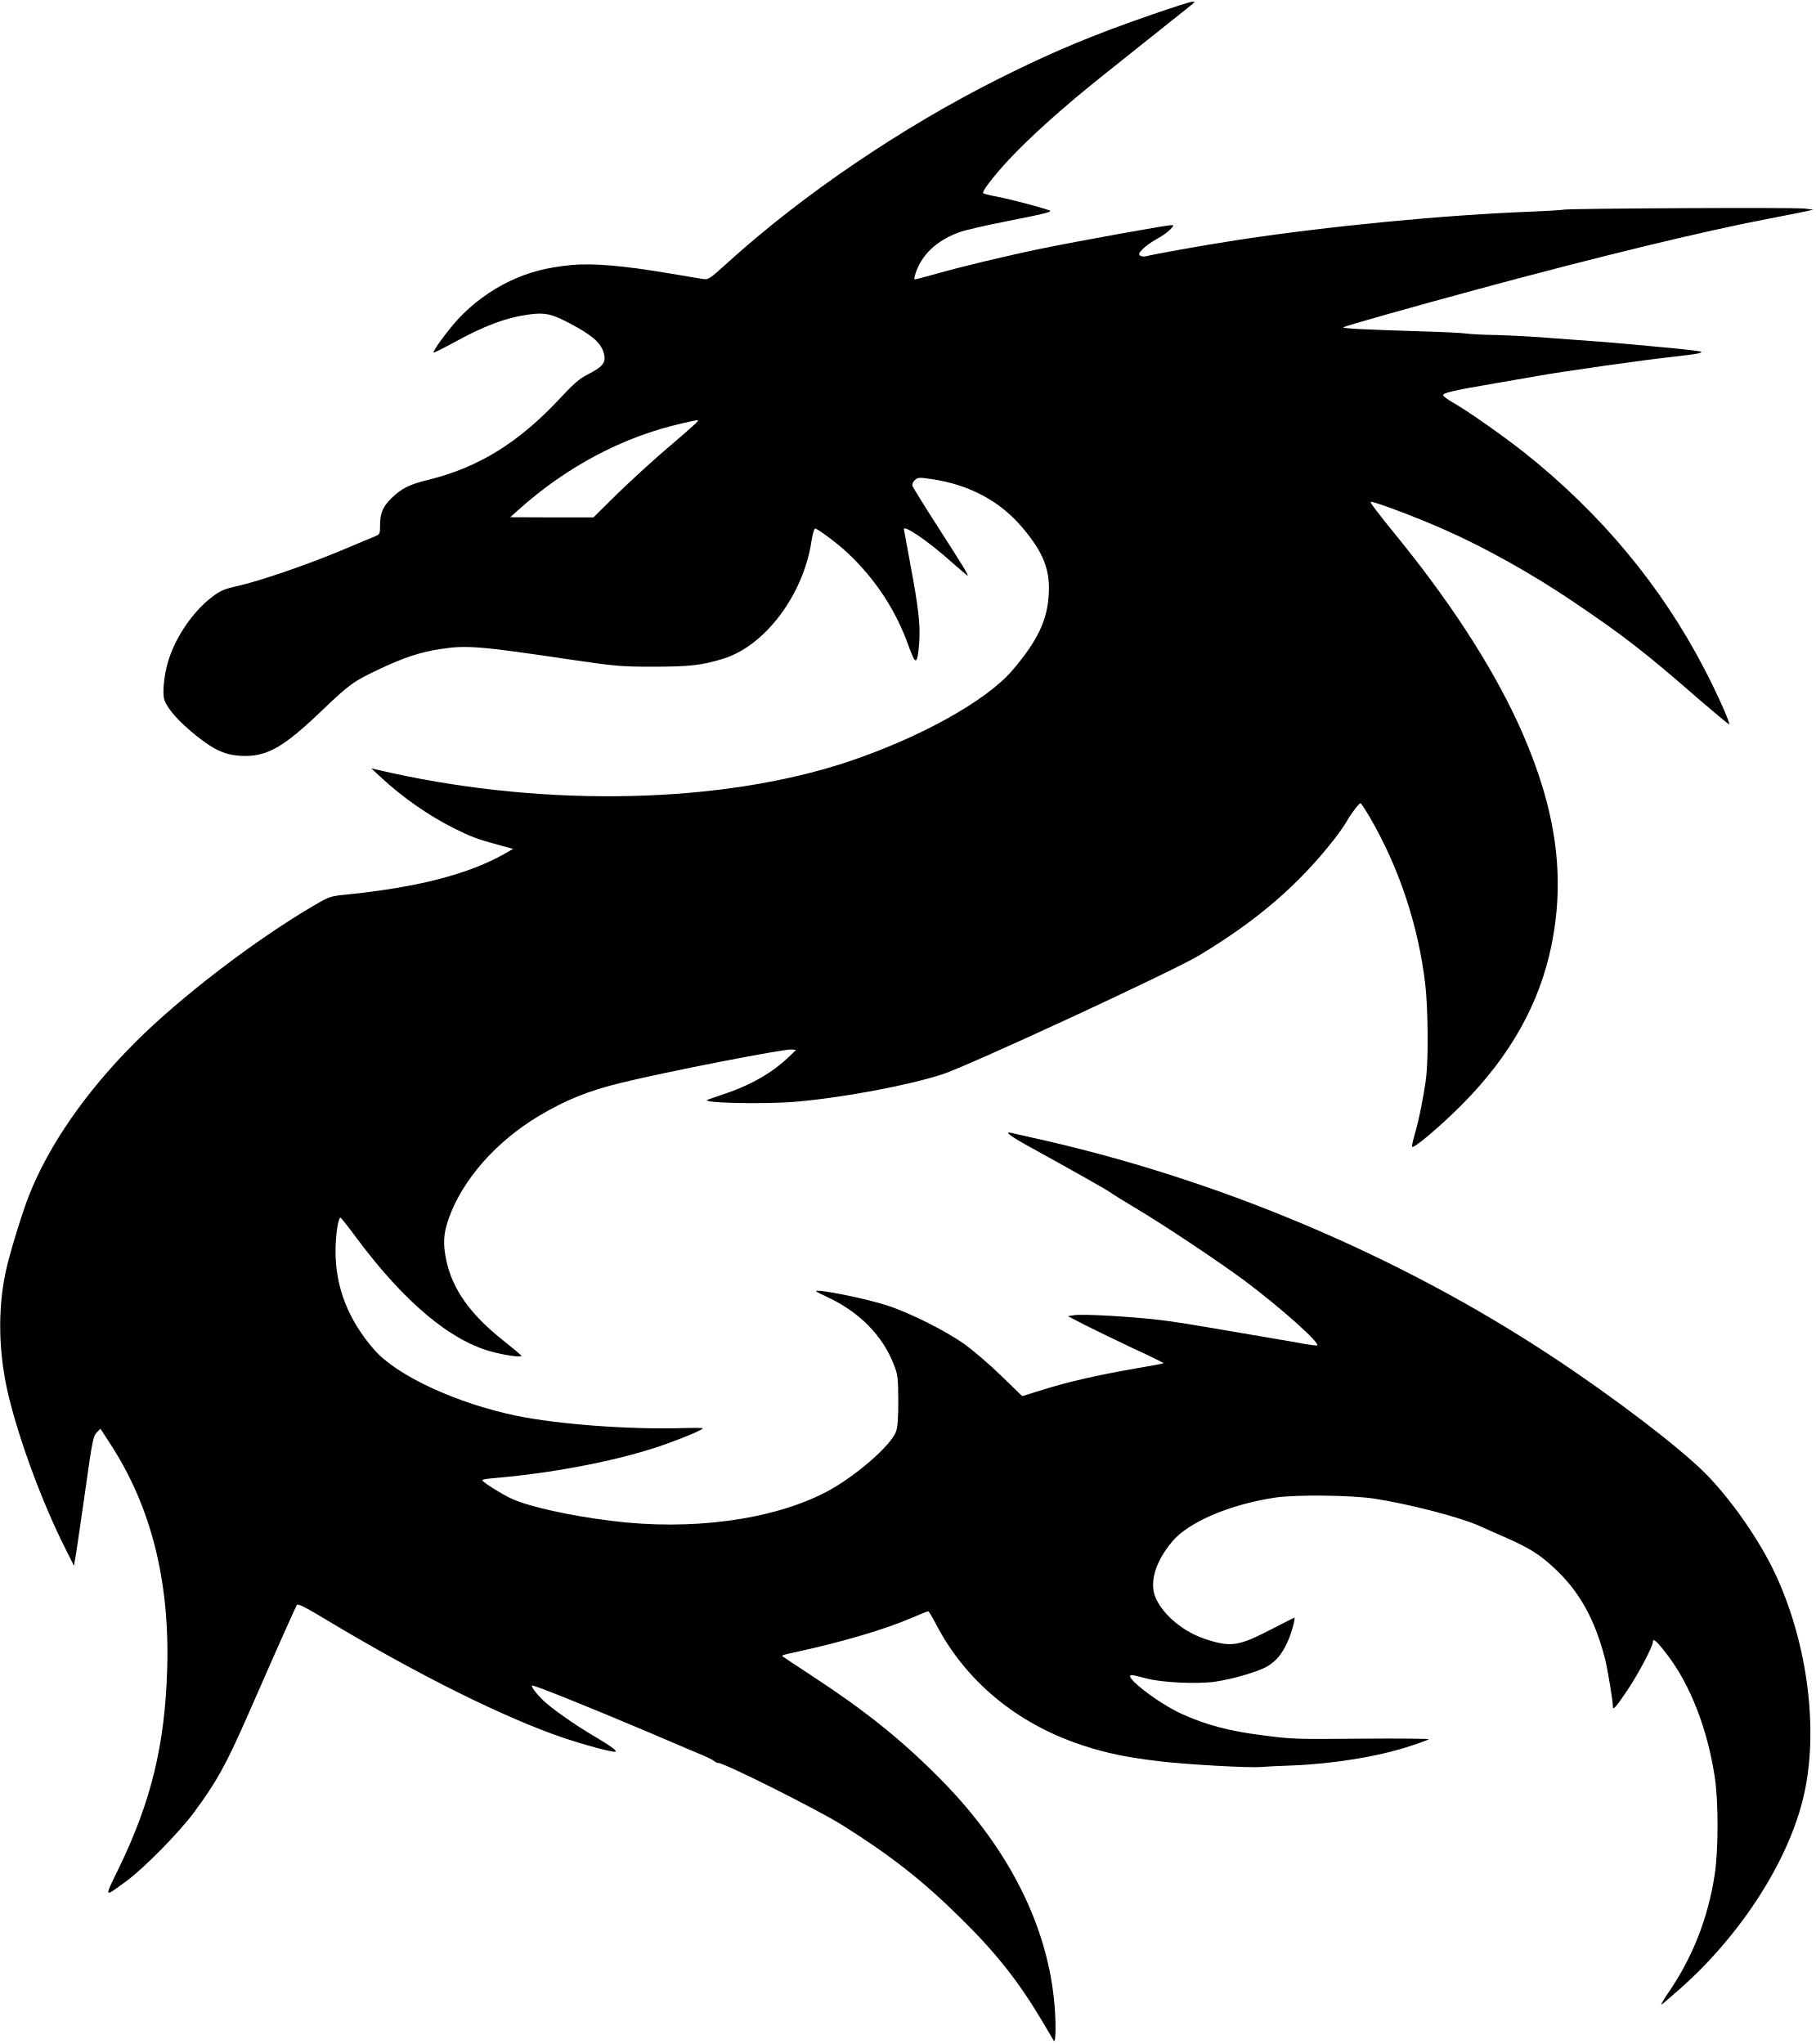
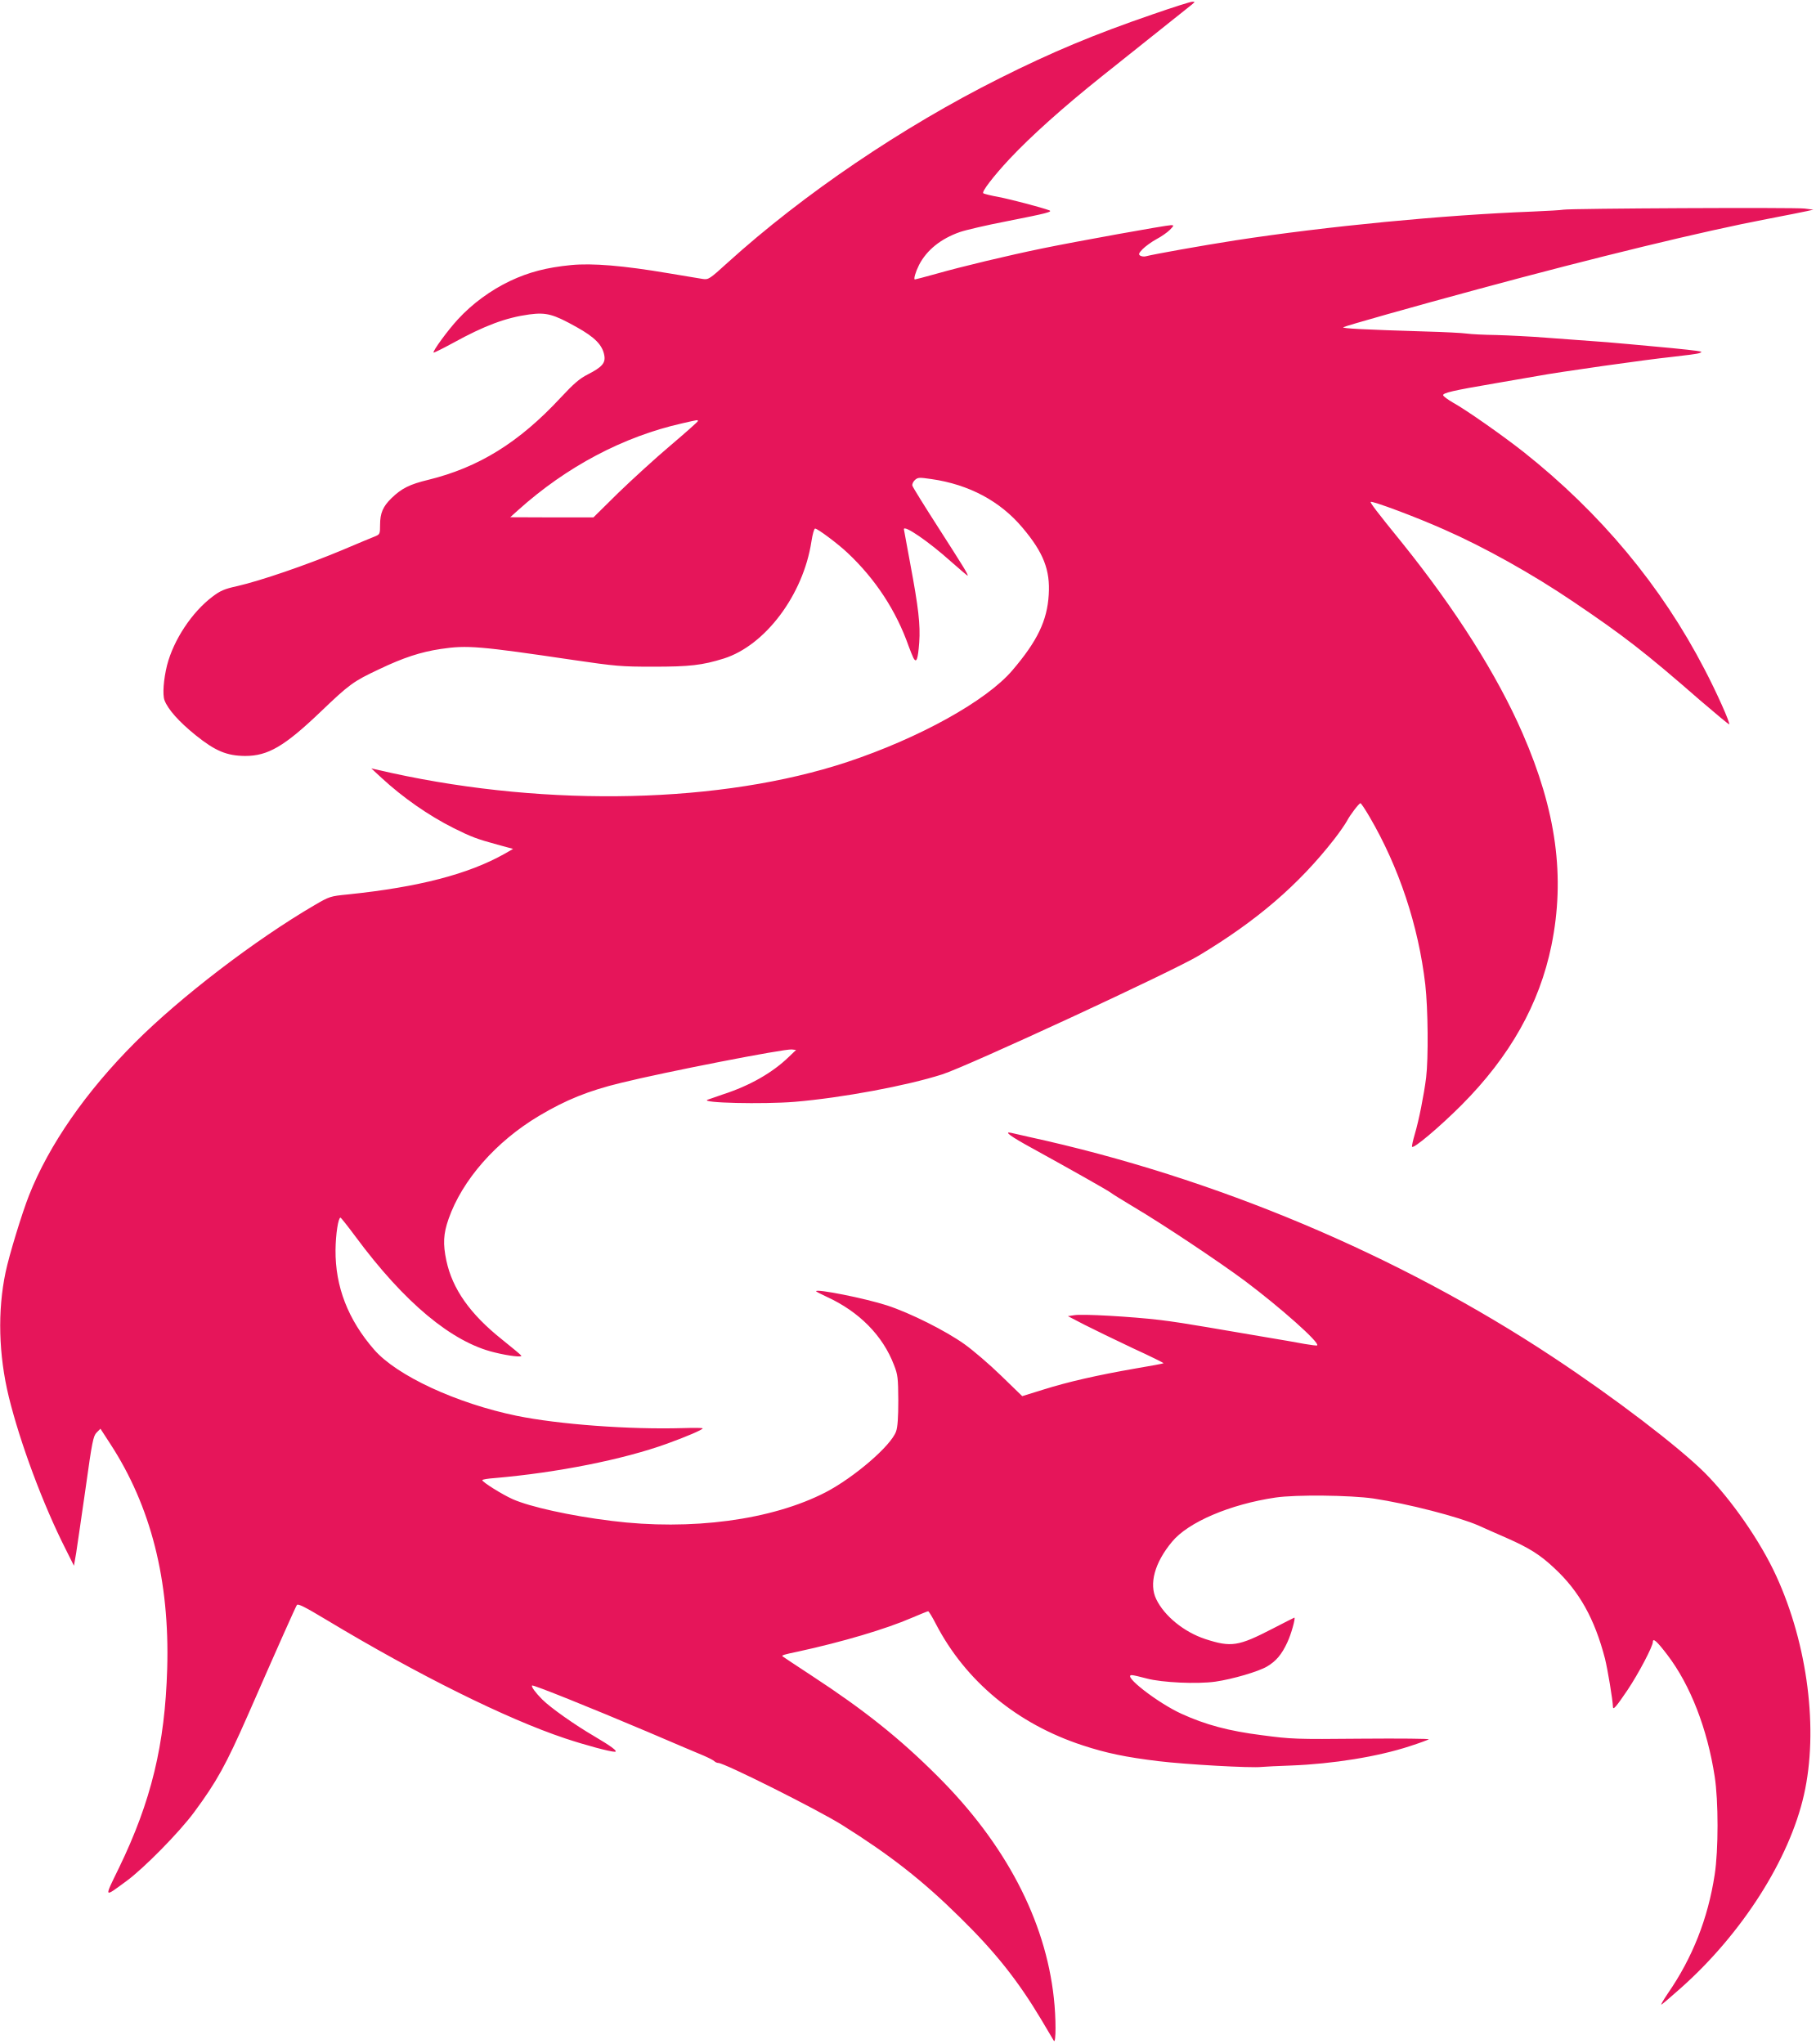
<svg xmlns="http://www.w3.org/2000/svg" version="1.0" width="1137pt" height="1280pt" viewBox="0 0 1137 1280" preserveAspectRatio="xMidYMid meet">
-   <g transform="translate(0,1280) scale(0.1,-0.1)" fill="#000000" stroke="none">
+   <g transform="translate(0,1280) scale(0.1,-0.1)" fill="#e6155a" stroke="none">
    <path d="M7220 12711 c-370 -127 -633 -237 -962 -402 -607 -304 -1227 -724 -1702 -1154 -113 -103 -120 -107 -155 -102 -20 3 -117 19 -216 36 -283 48 -477 64 -609 51 -153 -15 -264 -44 -381 -99 -122 -58 -238 -143 -327 -240 -64 -69 -161 -202 -153 -209 2 -2 57 25 123 61 196 108 330 158 477 178 106 14 150 2 295 -79 115 -64 162 -112 174 -177 9 -48 -14 -74 -104 -120 -51 -26 -87 -57 -169 -145 -262 -282 -513 -437 -830 -515 -116 -28 -166 -53 -230 -115 -53 -52 -71 -93 -71 -167 0 -55 -2 -59 -27 -70 -16 -6 -114 -47 -218 -91 -218 -91 -504 -189 -648 -222 -82 -18 -107 -29 -156 -66 -129 -97 -244 -271 -285 -430 -22 -89 -29 -184 -16 -219 22 -58 91 -135 195 -219 123 -99 195 -129 310 -130 143 0 246 60 473 277 181 173 204 190 368 267 151 72 258 107 384 126 166 25 242 18 830 -69 266 -39 300 -42 500 -42 229 0 307 9 442 51 260 82 498 399 549 733 7 45 17 81 23 81 16 0 145 -97 202 -151 176 -165 306 -364 384 -586 10 -28 24 -61 30 -74 19 -34 28 -8 36 97 8 111 -5 221 -56 493 -22 118 -40 215 -40 217 0 29 156 -78 293 -201 59 -52 107 -93 107 -90 0 12 -26 54 -183 299 -88 137 -162 256 -164 265 -2 9 5 25 16 35 19 17 27 17 103 6 236 -34 431 -138 571 -305 131 -155 174 -265 164 -420 -10 -162 -71 -289 -227 -472 -163 -192 -584 -425 -1035 -575 -784 -259 -1862 -285 -2851 -69 l-129 29 65 -60 c133 -123 294 -235 449 -313 112 -56 147 -69 275 -104 l99 -27 -54 -31 c-226 -127 -536 -208 -979 -254 -113 -11 -117 -13 -210 -67 -373 -218 -839 -575 -1123 -859 -308 -308 -540 -642 -665 -958 -44 -111 -125 -376 -147 -482 -51 -241 -44 -517 20 -780 71 -289 214 -674 357 -956 l51 -102 14 80 c7 44 33 226 59 405 41 295 48 327 69 349 l24 24 61 -94 c255 -391 373 -856 357 -1408 -14 -476 -100 -831 -302 -1248 -94 -193 -97 -188 45 -84 109 79 335 309 426 433 141 191 198 294 335 605 190 434 298 676 308 692 7 10 49 -11 187 -94 572 -344 1124 -618 1492 -741 129 -43 282 -84 312 -84 23 1 -23 35 -130 98 -117 68 -272 177 -324 229 -42 42 -71 81 -64 88 6 6 362 -137 723 -290 165 -71 324 -138 353 -150 30 -13 59 -28 65 -34 6 -6 17 -11 25 -11 38 0 625 -294 776 -389 301 -189 502 -346 739 -580 221 -217 361 -394 506 -636 39 -66 75 -127 80 -135 14 -21 14 146 0 268 -53 489 -304 967 -729 1390 -235 235 -458 413 -785 627 -99 65 -182 120 -184 122 -9 7 7 12 99 31 275 60 546 140 710 211 52 22 98 41 102 41 4 0 26 -36 48 -79 187 -360 510 -627 920 -761 146 -48 269 -74 476 -99 163 -20 581 -44 644 -36 19 2 103 6 186 9 260 10 541 55 742 121 59 19 113 39 119 43 7 4 -182 6 -420 4 -417 -4 -439 -3 -627 22 -205 26 -351 65 -502 134 -149 68 -373 242 -311 242 10 0 52 -10 93 -21 97 -26 316 -36 430 -20 109 16 270 63 324 95 56 33 92 75 127 151 24 50 53 155 44 155 -1 0 -63 -31 -136 -69 -215 -111 -259 -118 -422 -65 -133 44 -256 144 -307 250 -46 95 -10 228 99 359 101 123 364 235 648 277 127 19 469 15 613 -6 213 -32 533 -114 660 -170 30 -14 108 -48 174 -77 143 -63 211 -106 300 -190 156 -145 251 -316 316 -565 17 -68 49 -261 50 -302 0 -24 20 -1 91 104 69 103 159 274 159 302 0 27 26 4 92 -83 143 -188 249 -461 295 -759 24 -154 24 -461 0 -616 -42 -274 -139 -520 -293 -743 -29 -43 -47 -74 -40 -70 8 4 63 52 123 105 382 340 678 805 769 1208 92 405 24 940 -173 1370 -99 217 -281 479 -447 646 -166 165 -565 470 -951 725 -970 642 -2117 1125 -3280 1379 -49 11 -101 23 -114 26 -49 11 -1 -24 137 -99 223 -123 476 -265 489 -277 7 -6 70 -45 140 -87 191 -113 539 -346 698 -464 225 -169 470 -387 453 -404 -2 -3 -38 2 -79 9 -41 8 -157 28 -259 45 -102 17 -260 44 -352 60 -92 16 -225 37 -295 45 -176 21 -487 39 -536 30 l-40 -6 104 -54 c57 -29 193 -95 301 -146 109 -50 196 -93 194 -95 -2 -2 -81 -17 -177 -33 -240 -42 -420 -83 -576 -132 l-132 -41 -133 129 c-73 71 -176 159 -228 196 -119 85 -341 196 -485 243 -139 45 -445 106 -445 89 0 -2 30 -18 67 -35 203 -93 351 -243 421 -427 24 -61 26 -80 27 -222 0 -106 -4 -167 -14 -194 -31 -89 -261 -287 -441 -381 -337 -174 -843 -242 -1342 -179 -258 32 -510 88 -618 136 -65 29 -190 107 -190 119 0 4 35 10 78 13 392 34 804 116 1078 215 122 44 224 88 224 96 0 4 -55 4 -122 2 -337 -10 -779 23 -1043 77 -377 78 -750 251 -892 414 -164 188 -244 396 -242 624 1 99 17 202 31 203 3 0 46 -54 95 -120 305 -412 602 -660 869 -724 92 -23 176 -32 168 -20 -3 5 -58 51 -122 102 -199 159 -309 315 -347 493 -22 104 -19 167 14 261 85 243 296 484 566 645 168 100 308 157 514 207 275 68 1024 214 1069 209 l27 -3 -45 -43 c-103 -100 -245 -181 -415 -236 -44 -15 -87 -30 -95 -33 -46 -20 346 -29 545 -13 297 25 704 101 925 172 157 50 1445 646 1607 744 363 218 624 442 848 729 34 44 70 96 80 115 20 38 75 110 84 110 4 0 30 -39 58 -87 183 -314 305 -679 348 -1049 17 -149 20 -461 5 -584 -14 -108 -45 -266 -71 -353 -11 -38 -19 -73 -17 -78 6 -17 171 122 309 260 305 306 489 634 564 1001 87 427 31 842 -181 1328 -159 365 -418 774 -753 1191 -161 198 -202 253 -198 258 9 8 283 -94 460 -173 251 -110 555 -280 810 -453 311 -210 445 -313 791 -615 99 -85 182 -154 184 -152 7 8 -78 199 -154 344 -271 523 -651 979 -1134 1362 -131 103 -357 262 -442 309 -31 18 -58 38 -61 45 -6 15 63 31 328 76 99 17 216 37 260 45 132 25 683 103 845 120 82 9 160 19 172 24 19 7 16 9 -18 14 -21 3 -91 11 -154 17 -63 6 -185 17 -270 25 -85 8 -195 17 -245 20 -49 4 -171 13 -270 20 -99 8 -241 15 -315 17 -74 1 -157 5 -185 9 -27 4 -142 10 -255 13 -388 12 -532 19 -518 27 16 9 440 129 843 238 742 201 1414 364 1813 440 114 22 225 44 247 49 l40 9 -55 7 c-59 8 -1468 1 -1510 -7 -14 -3 -101 -8 -195 -12 -552 -21 -1287 -92 -1858 -180 -212 -33 -513 -87 -562 -100 -11 -3 -27 -1 -35 4 -12 8 -10 15 15 41 17 17 55 45 86 62 31 16 69 43 85 59 26 27 26 29 7 29 -29 0 -594 -102 -803 -145 -219 -45 -507 -114 -669 -160 -69 -19 -128 -35 -132 -35 -10 0 4 47 26 91 48 93 136 164 256 206 38 13 171 44 296 68 248 49 287 59 263 68 -48 18 -238 68 -315 83 -49 9 -94 20 -98 24 -11 9 64 107 164 214 134 143 337 325 575 515 275 219 539 430 568 453 20 17 20 18 1 17 -11 0 -121 -35 -245 -78z m-2850 -2548 c-1 -5 -78 -73 -172 -153 -95 -80 -241 -214 -327 -297 l-155 -153 -260 0 -261 1 50 45 c303 272 658 460 1027 543 100 23 98 23 98 14z" />
  </g>
</svg>
